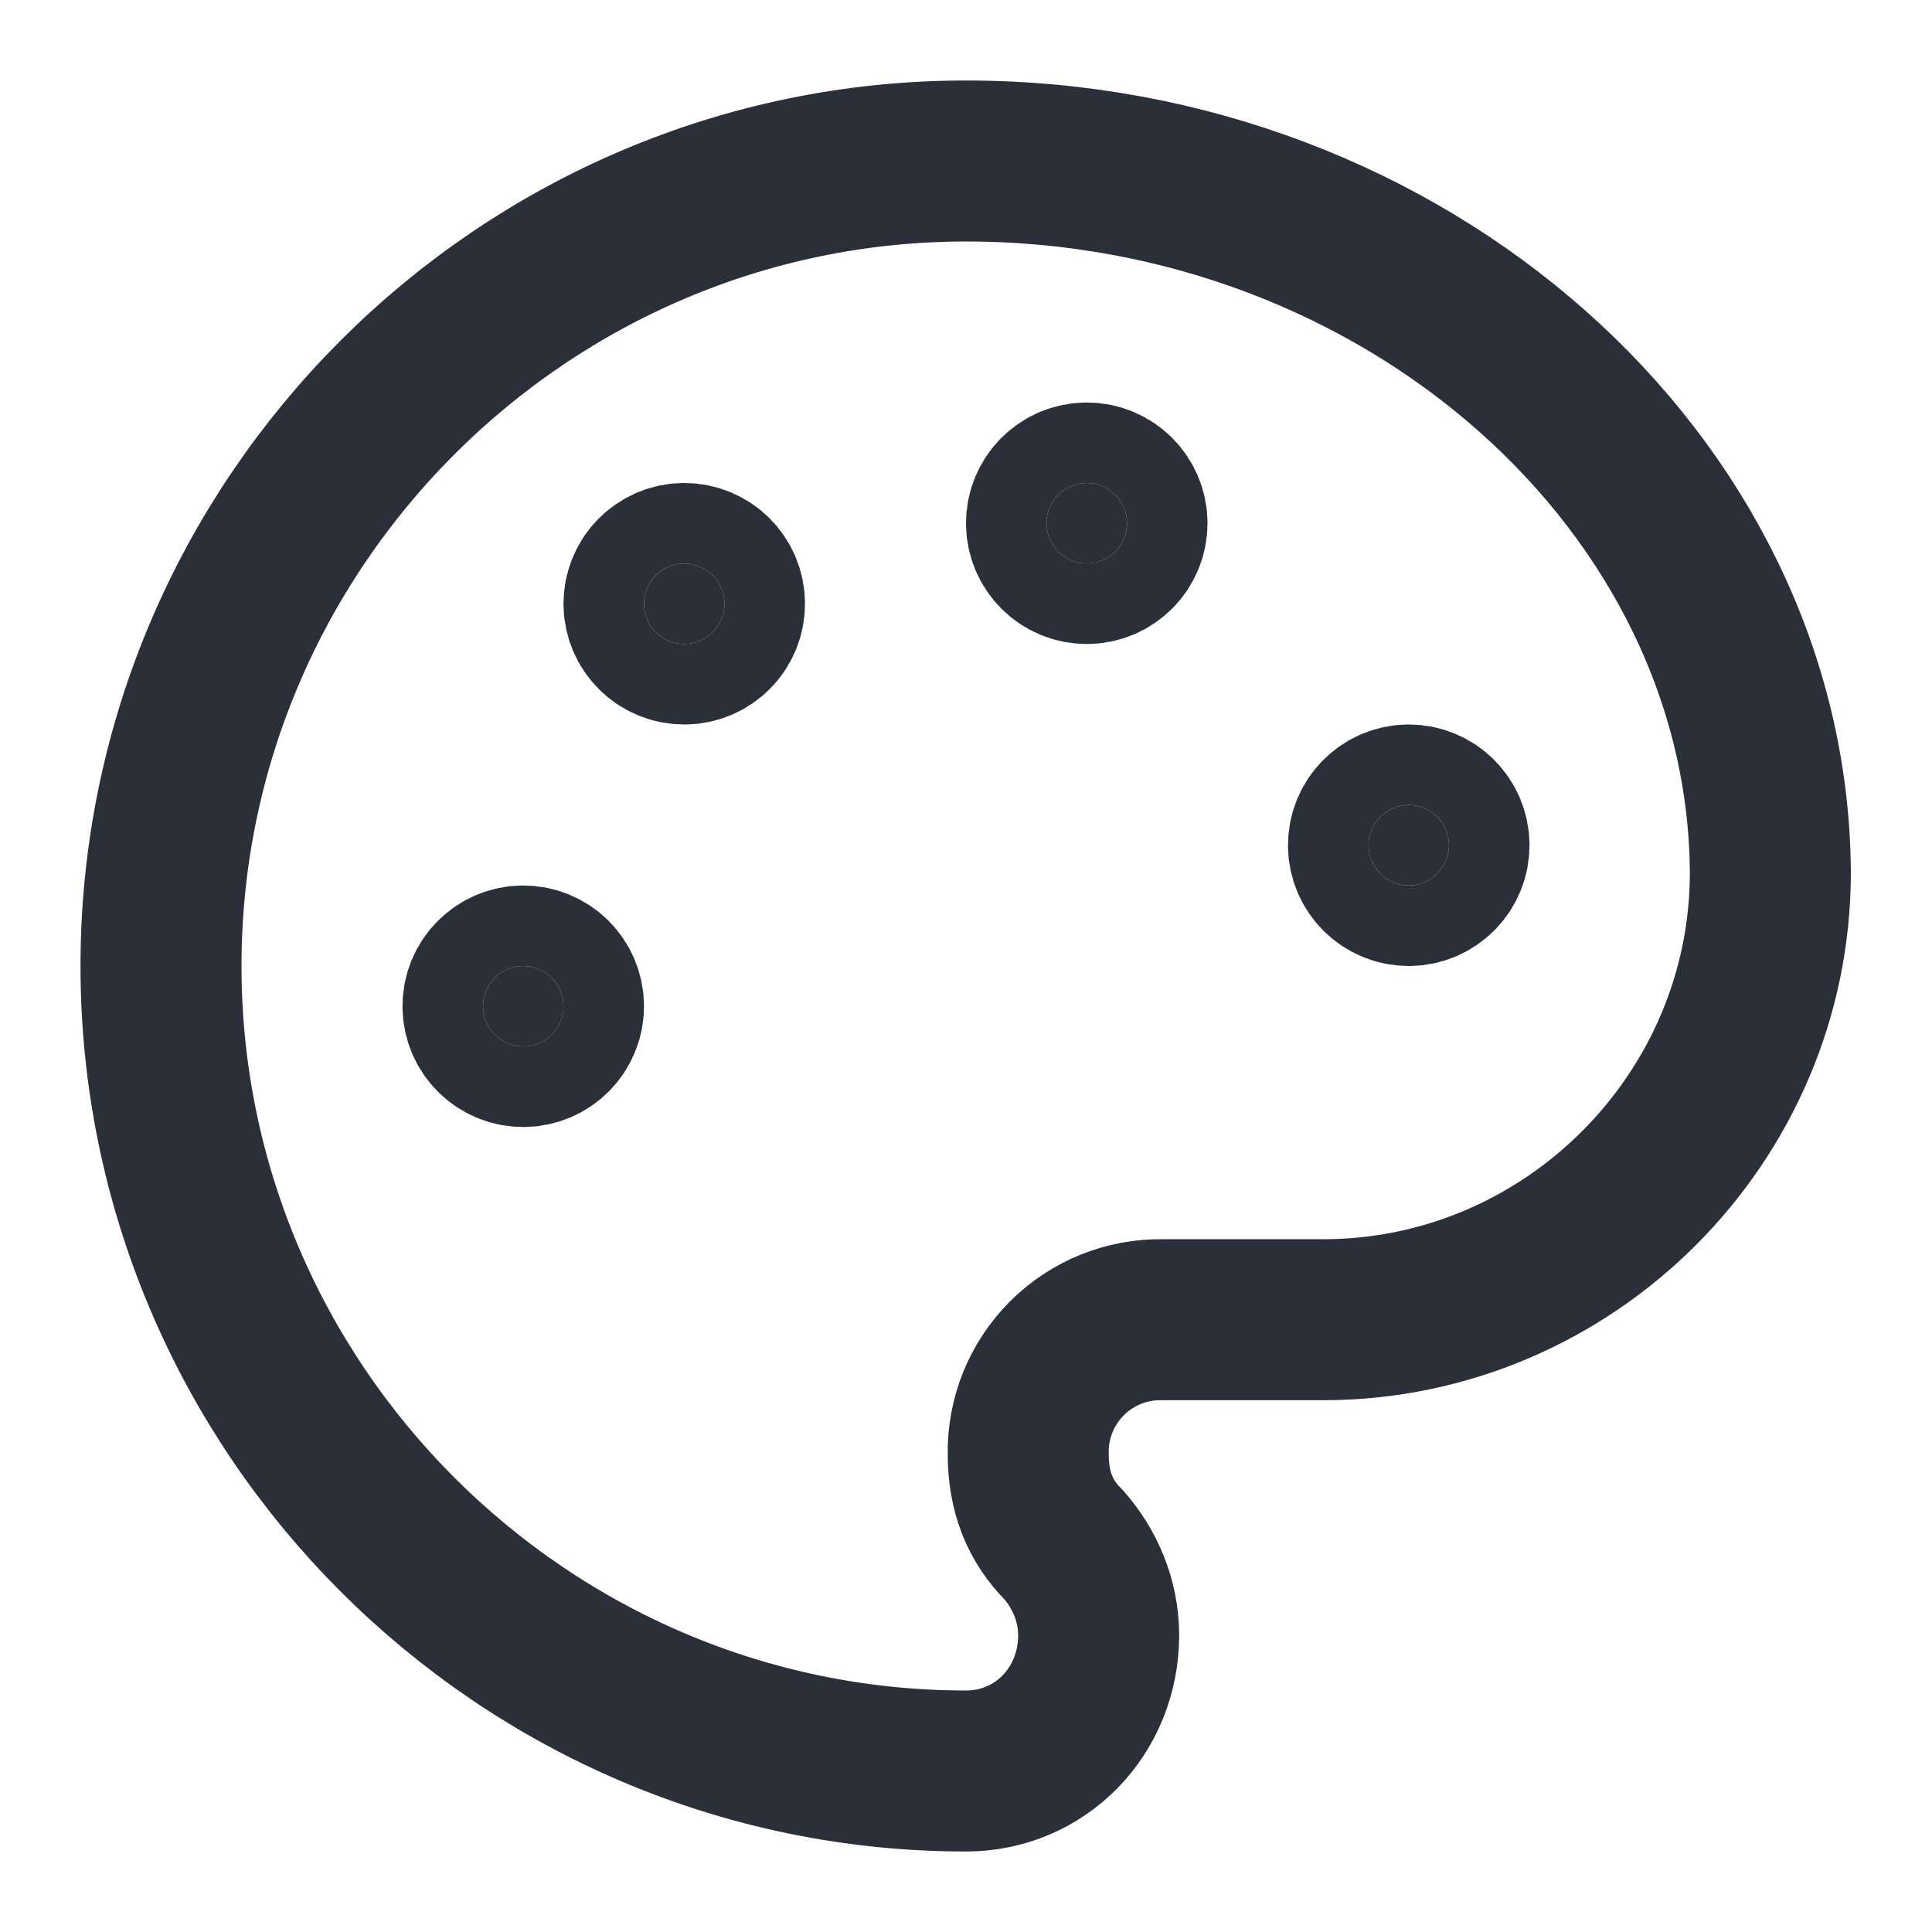
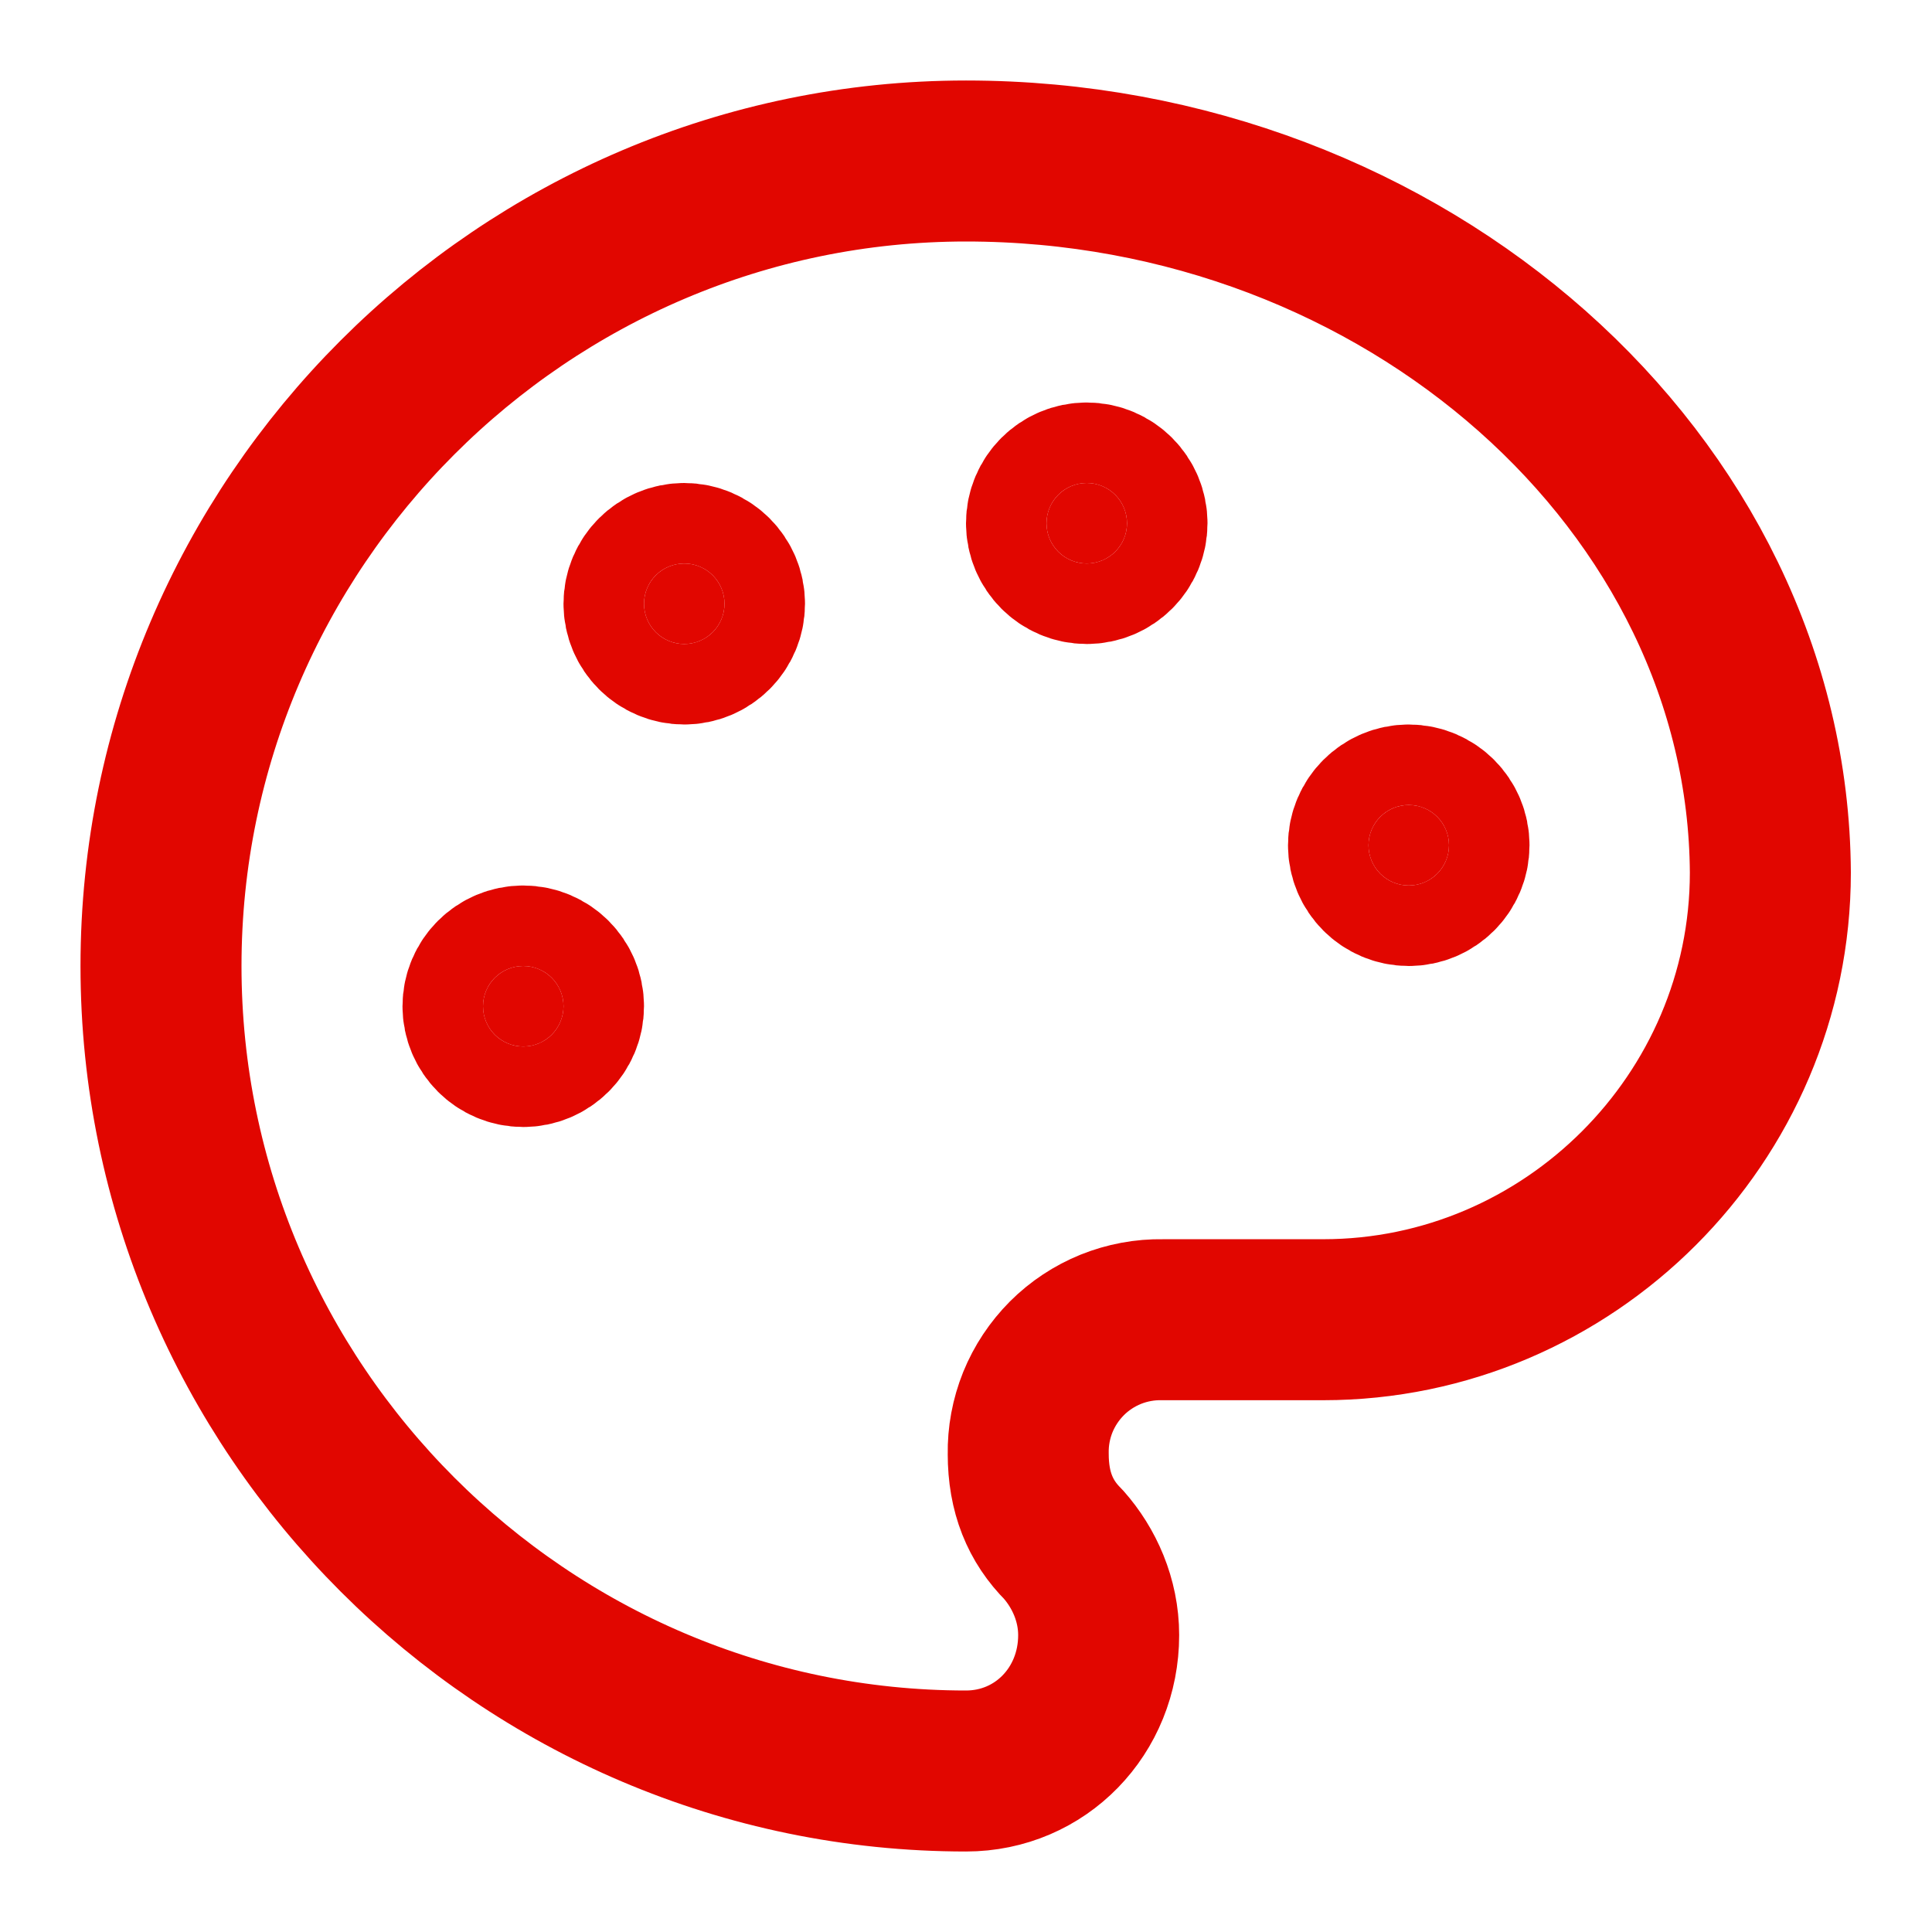
<svg xmlns="http://www.w3.org/2000/svg" preserveAspectRatio="none" width="100%" height="100%" overflow="visible" style="display: block;" viewBox="0 0 24 24" fill="none">
  <g id="Icon">
-     <path id="Vector" d="M13.5 7C13.776 7 14 6.776 14 6.5C14 6.224 13.776 6 13.5 6C13.224 6 13 6.224 13 6.5C13 6.776 13.224 7 13.5 7Z" fill="#2a2f3a" stroke="#2a2f3a" stroke-width="2" stroke-linecap="round" stroke-linejoin="round" />
-     <path id="Vector_2" d="M17.5 11C17.776 11 18 10.776 18 10.5C18 10.224 17.776 10 17.5 10C17.224 10 17 10.224 17 10.5C17 10.776 17.224 11 17.5 11Z" fill="#2a2f3a" stroke="#2a2f3a" stroke-width="2" stroke-linecap="round" stroke-linejoin="round" />
-     <path id="Vector_3" d="M8.5 8C8.776 8 9 7.776 9 7.5C9 7.224 8.776 7 8.5 7C8.224 7 8 7.224 8 7.5C8 7.776 8.224 8 8.5 8Z" fill="#2a2f3a" stroke="#2a2f3a" stroke-width="2" stroke-linecap="round" stroke-linejoin="round" />
-     <path id="Vector_4" d="M6.5 13C6.776 13 7 12.776 7 12.5C7 12.224 6.776 12 6.5 12C6.224 12 6 12.224 6 12.5C6 12.776 6.224 13 6.5 13Z" fill="#2a2f3a" stroke="#2a2f3a" stroke-width="2" stroke-linecap="round" stroke-linejoin="round" />
-     <path id="Vector_5" d="M12 2C6.5 2 2 6.5 2 12C2 17.5 6.5 22 12 22C12.926 22 13.648 21.254 13.648 20.312C13.648 19.875 13.468 19.477 13.211 19.187C12.921 18.898 12.773 18.535 12.773 18.062C12.769 17.842 12.81 17.623 12.892 17.419C12.975 17.215 13.098 17.03 13.253 16.874C13.409 16.718 13.594 16.596 13.798 16.513C14.002 16.431 14.221 16.39 14.441 16.394H16.437C19.488 16.394 21.992 13.891 21.992 10.84C21.965 6.012 17.461 2 12 2Z" stroke="#2a2f3a" stroke-width="2" stroke-linecap="round" stroke-linejoin="round" />
+     <path id="Vector" d="M13.5 7C13.776 7 14 6.776 14 6.5C14 6.224 13.776 6 13.5 6C13.224 6 13 6.224 13 6.5C13 6.776 13.224 7 13.5 7Z" fill="#e10600" stroke="#e10600" stroke-width="2" stroke-linecap="round" stroke-linejoin="round" />
+     <path id="Vector_2" d="M17.5 11C17.776 11 18 10.776 18 10.5C18 10.224 17.776 10 17.5 10C17.224 10 17 10.224 17 10.5C17 10.776 17.224 11 17.5 11Z" fill="#e10600" stroke="#e10600" stroke-width="2" stroke-linecap="round" stroke-linejoin="round" />
+     <path id="Vector_3" d="M8.5 8C8.776 8 9 7.776 9 7.5C9 7.224 8.776 7 8.5 7C8.224 7 8 7.224 8 7.5C8 7.776 8.224 8 8.5 8Z" fill="#e10600" stroke="#e10600" stroke-width="2" stroke-linecap="round" stroke-linejoin="round" />
+     <path id="Vector_4" d="M6.5 13C6.776 13 7 12.776 7 12.5C7 12.224 6.776 12 6.5 12C6.224 12 6 12.224 6 12.5C6 12.776 6.224 13 6.5 13Z" fill="#e10600" stroke="#e10600" stroke-width="2" stroke-linecap="round" stroke-linejoin="round" />
+     <path id="Vector_5" d="M12 2C6.5 2 2 6.5 2 12C2 17.5 6.5 22 12 22C12.926 22 13.648 21.254 13.648 20.312C13.648 19.875 13.468 19.477 13.211 19.187C12.921 18.898 12.773 18.535 12.773 18.062C12.769 17.842 12.81 17.623 12.892 17.419C12.975 17.215 13.098 17.03 13.253 16.874C13.409 16.718 13.594 16.596 13.798 16.513C14.002 16.431 14.221 16.39 14.441 16.394H16.437C19.488 16.394 21.992 13.891 21.992 10.84C21.965 6.012 17.461 2 12 2Z" stroke="#e10600" stroke-width="2" stroke-linecap="round" stroke-linejoin="round" />
  </g>
</svg>
